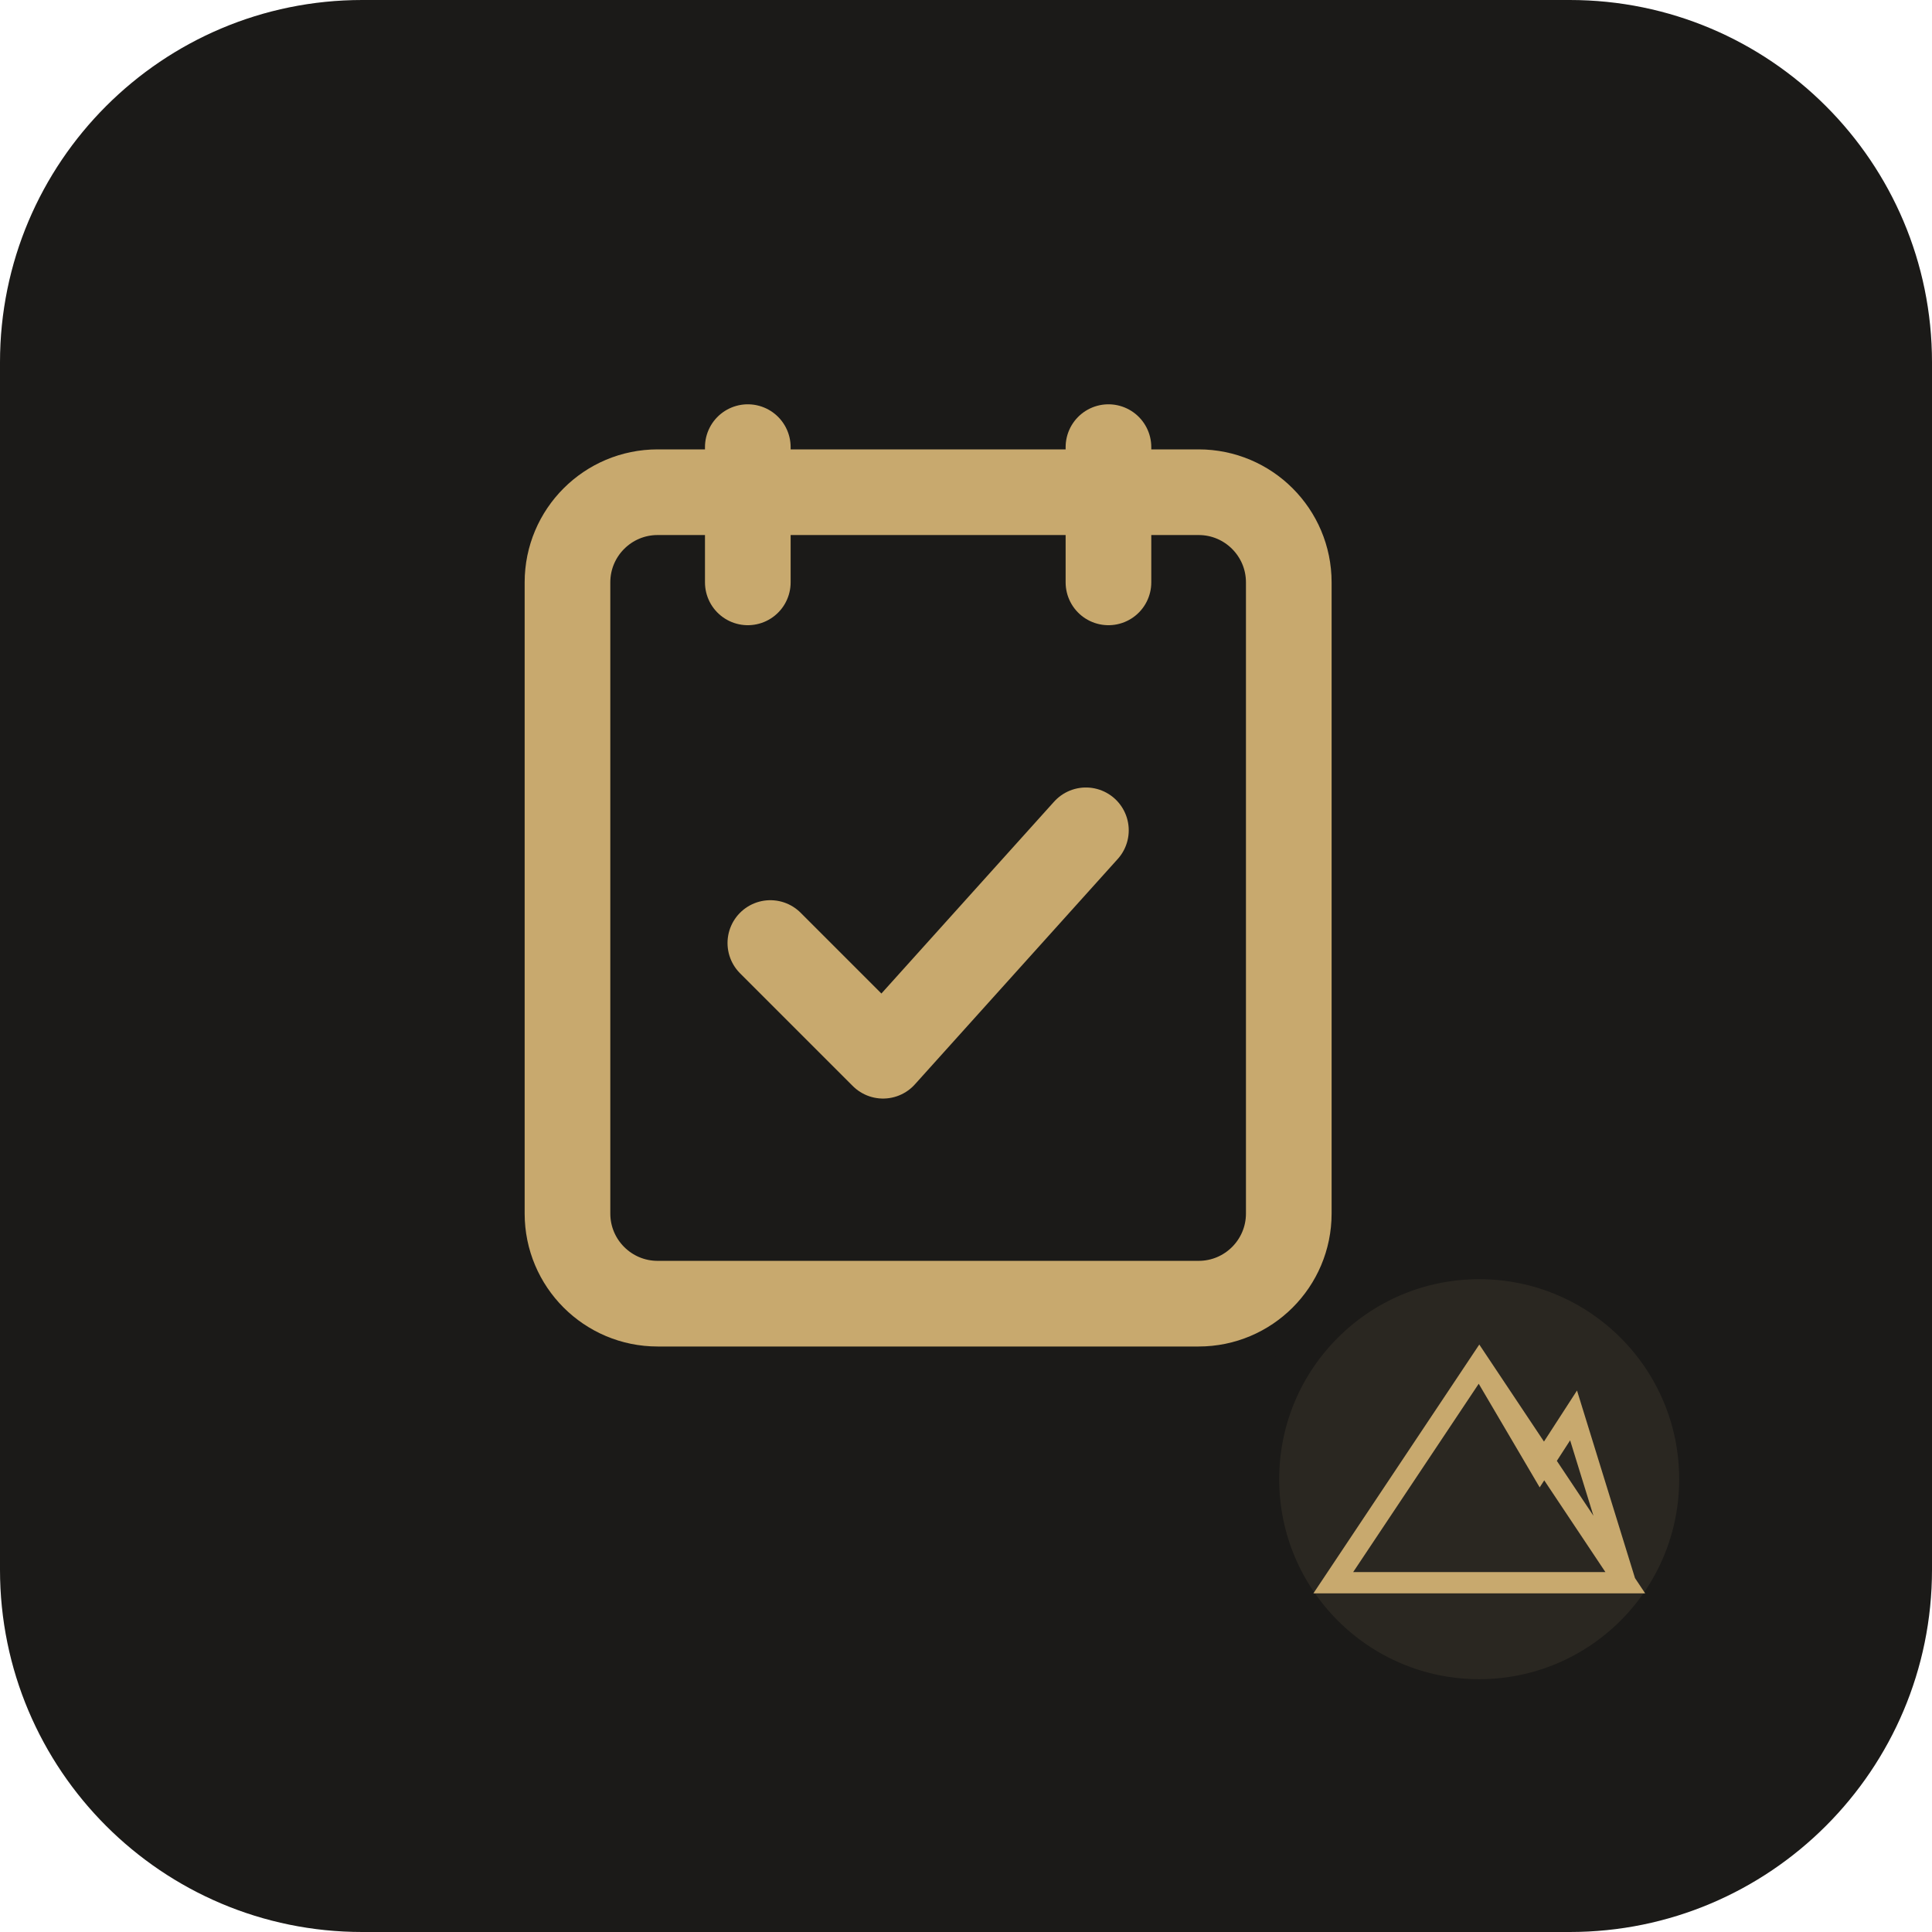
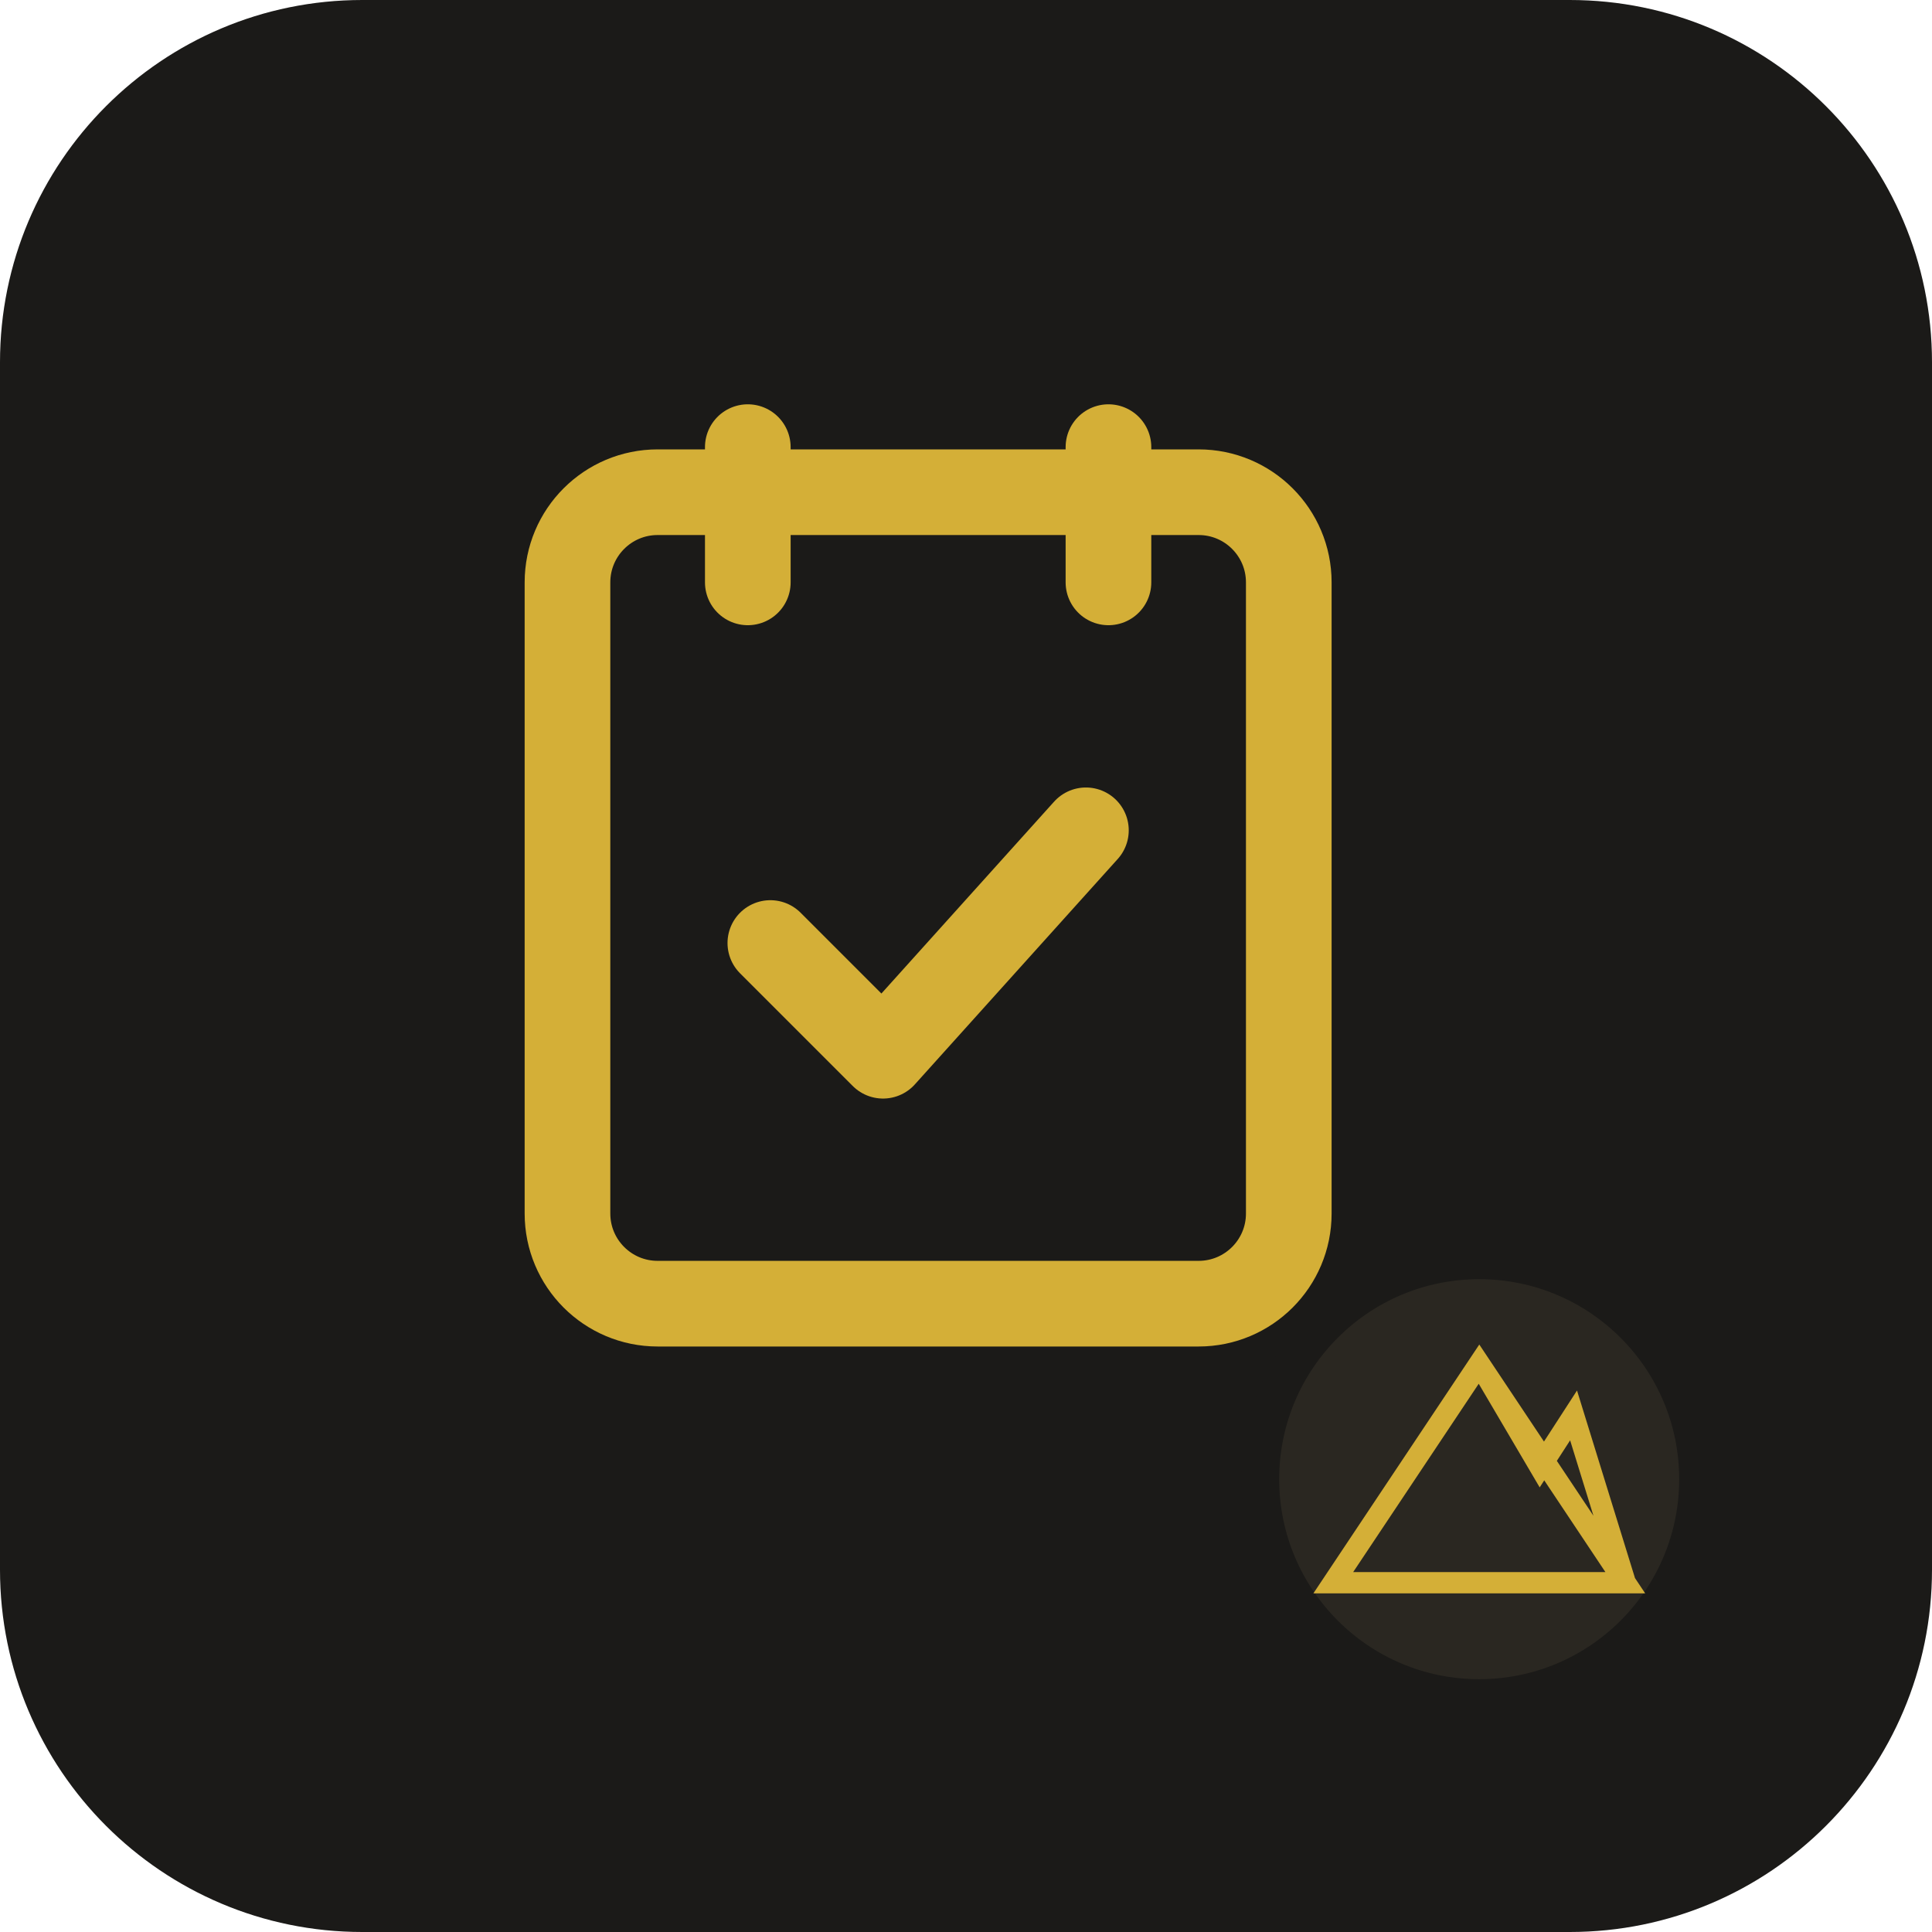
<svg xmlns="http://www.w3.org/2000/svg" viewBox="0 0 512 512" fill="none">
  <rect width="512" height="512" rx="96" fill="#1b1a18" />
-   <g transform="translate(102.6 94.6) scale(11.947)" stroke="#c8a96e" stroke-width="1.9" stroke-linecap="round" stroke-linejoin="round" fill="none">
+   <g transform="translate(102.6 94.6) scale(11.947)" stroke="#d4af37" stroke-width="1.9" stroke-linecap="round" stroke-linejoin="round" fill="none">
    <rect x="4" y="3" width="16" height="18" rx="2" />
    <line x1="8" y1="2" x2="8" y2="5" />
    <line x1="16" y1="2" x2="16" y2="5" />
    <polyline points="8.5 13 11 15.5 15.5 10.5" />
  </g>
  <circle cx="392" cy="392" r="58" fill="#2a2721" stroke="#1b1a18" stroke-width="10" />
  <g transform="translate(343.6667 340.4444) scale(0.806)">
-     <path d="M60 26 L108 98 L12 98 Z M60 26 L80 60 L91 43 L108 98" stroke="#c8a96e" stroke-width="7" stroke-linecap="round" stroke-linejoin="miter" fill="none" />
+     <path d="M60 26 L108 98 L12 98 Z M60 26 L80 60 L91 43 L108 98" stroke="#d4af37" stroke-width="7" stroke-linecap="round" stroke-linejoin="miter" fill="none" />
  </g>
</svg>
